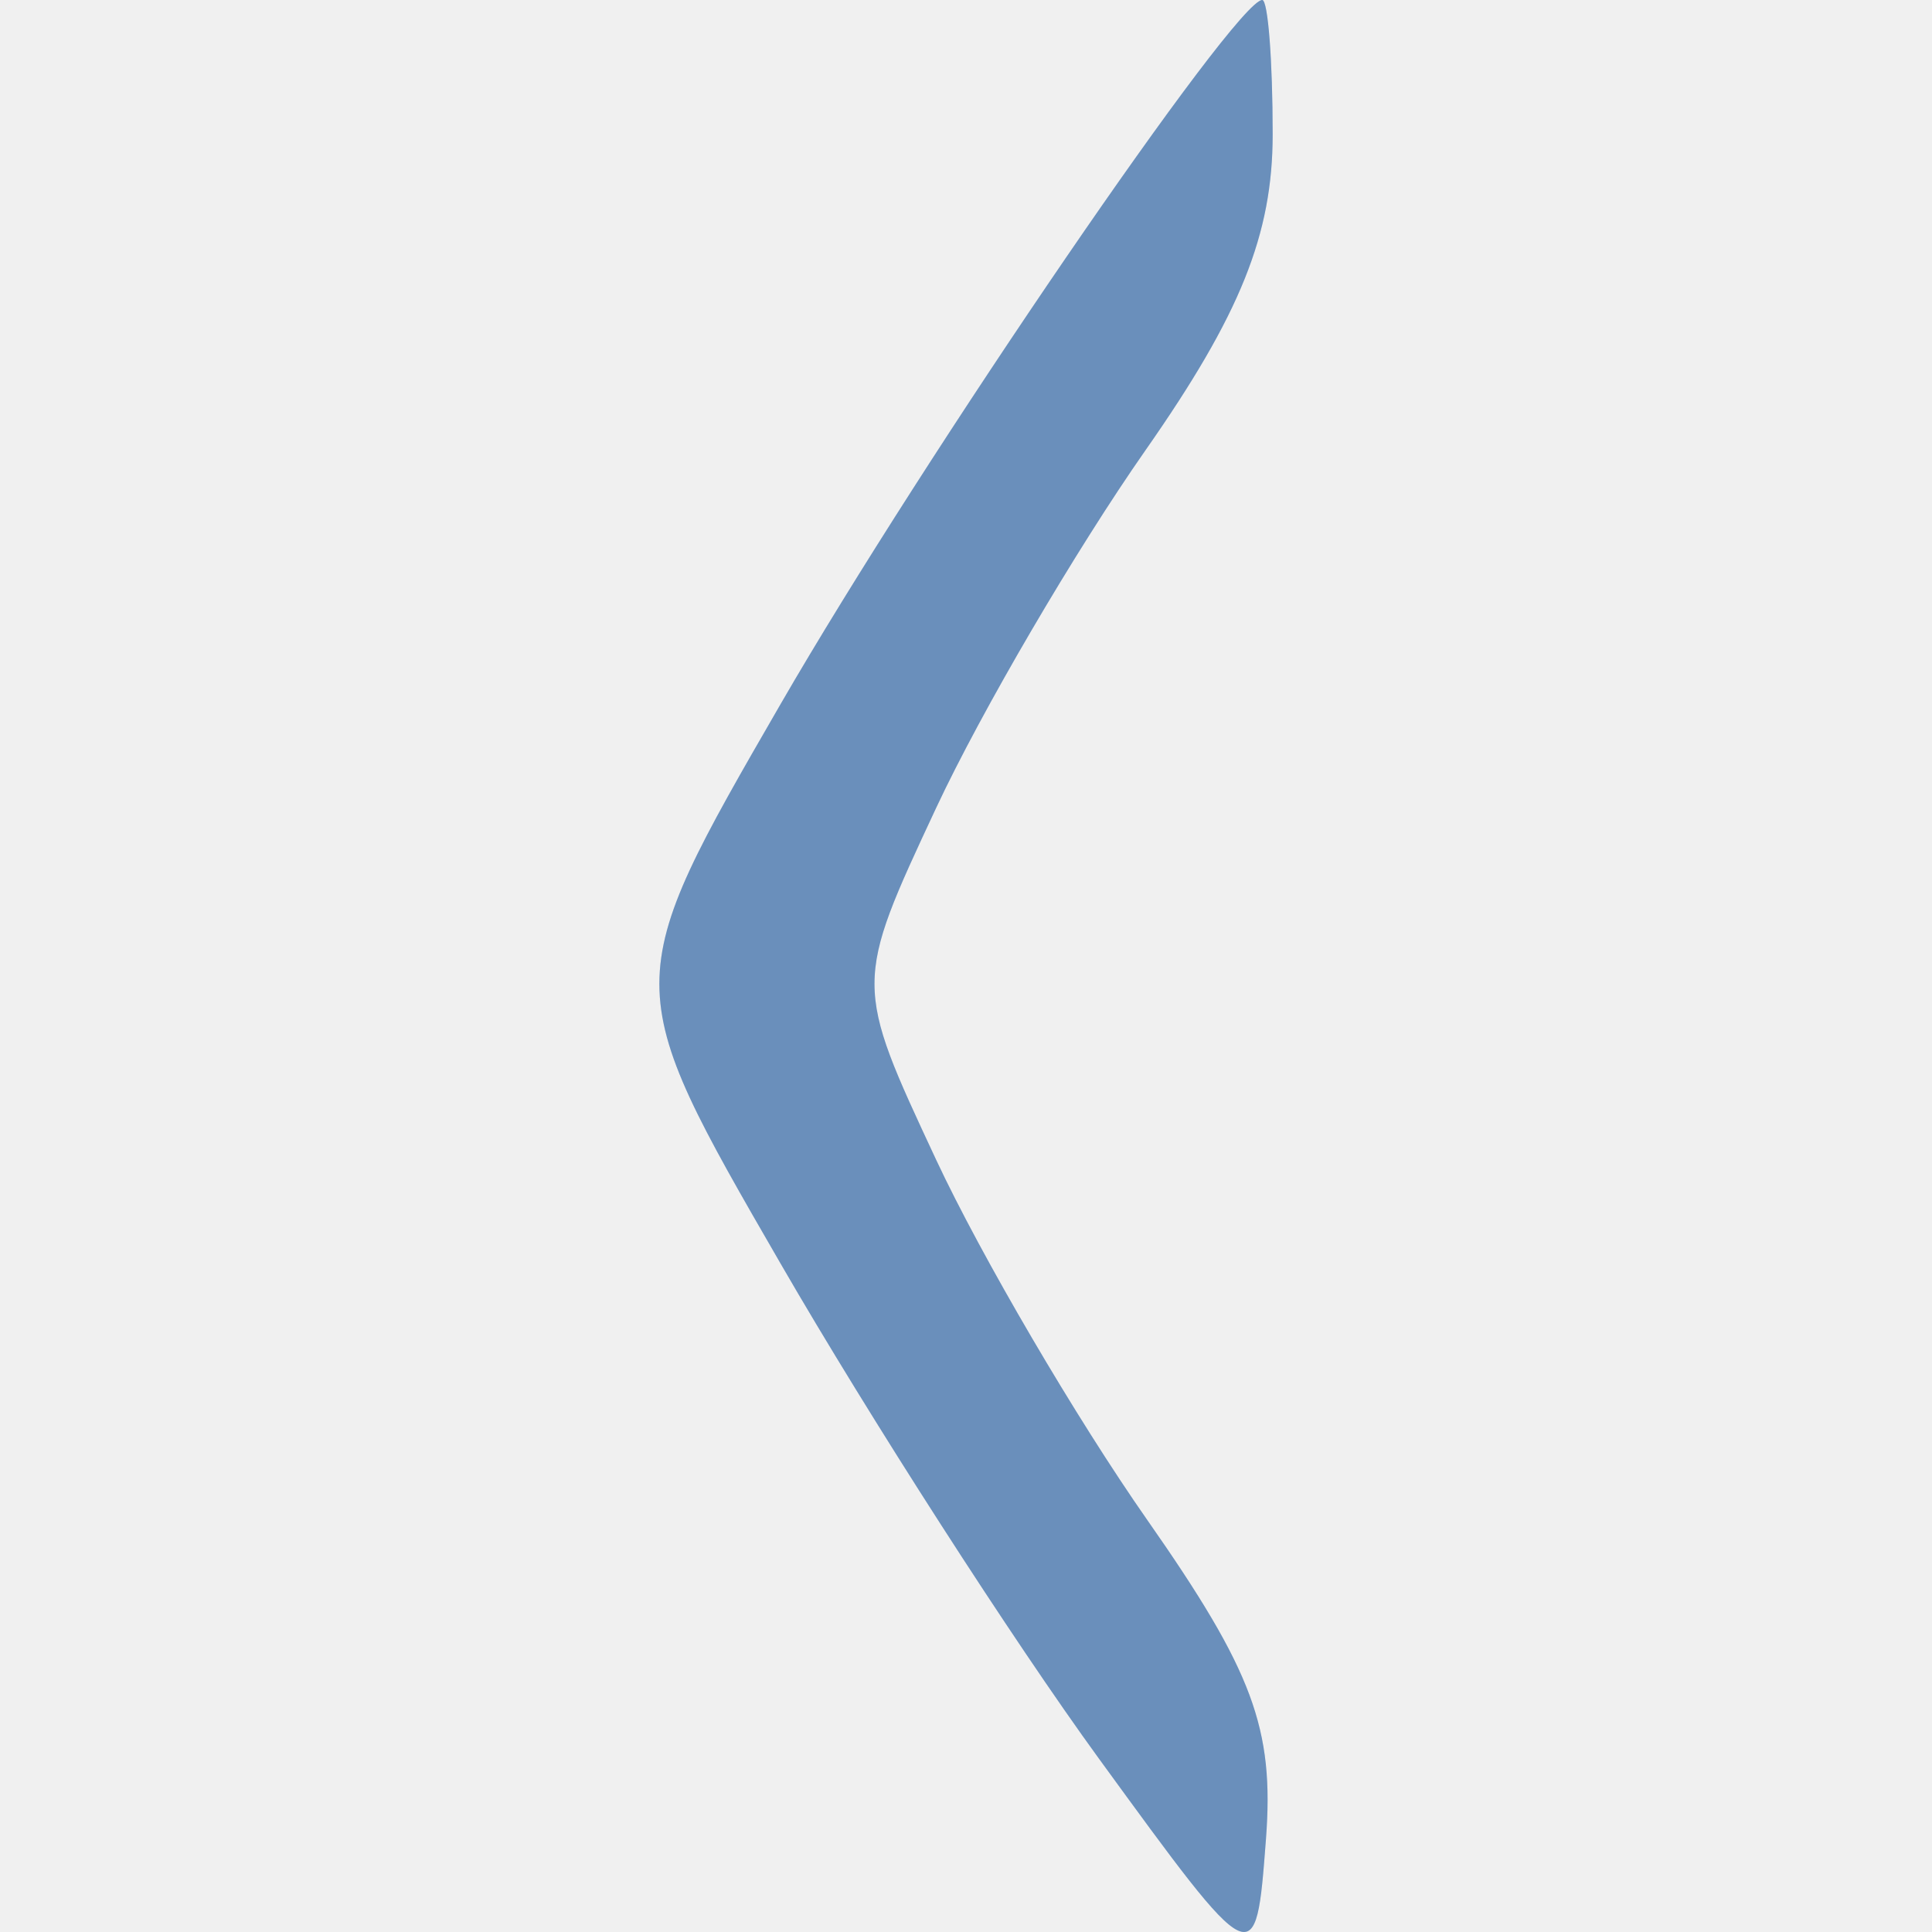
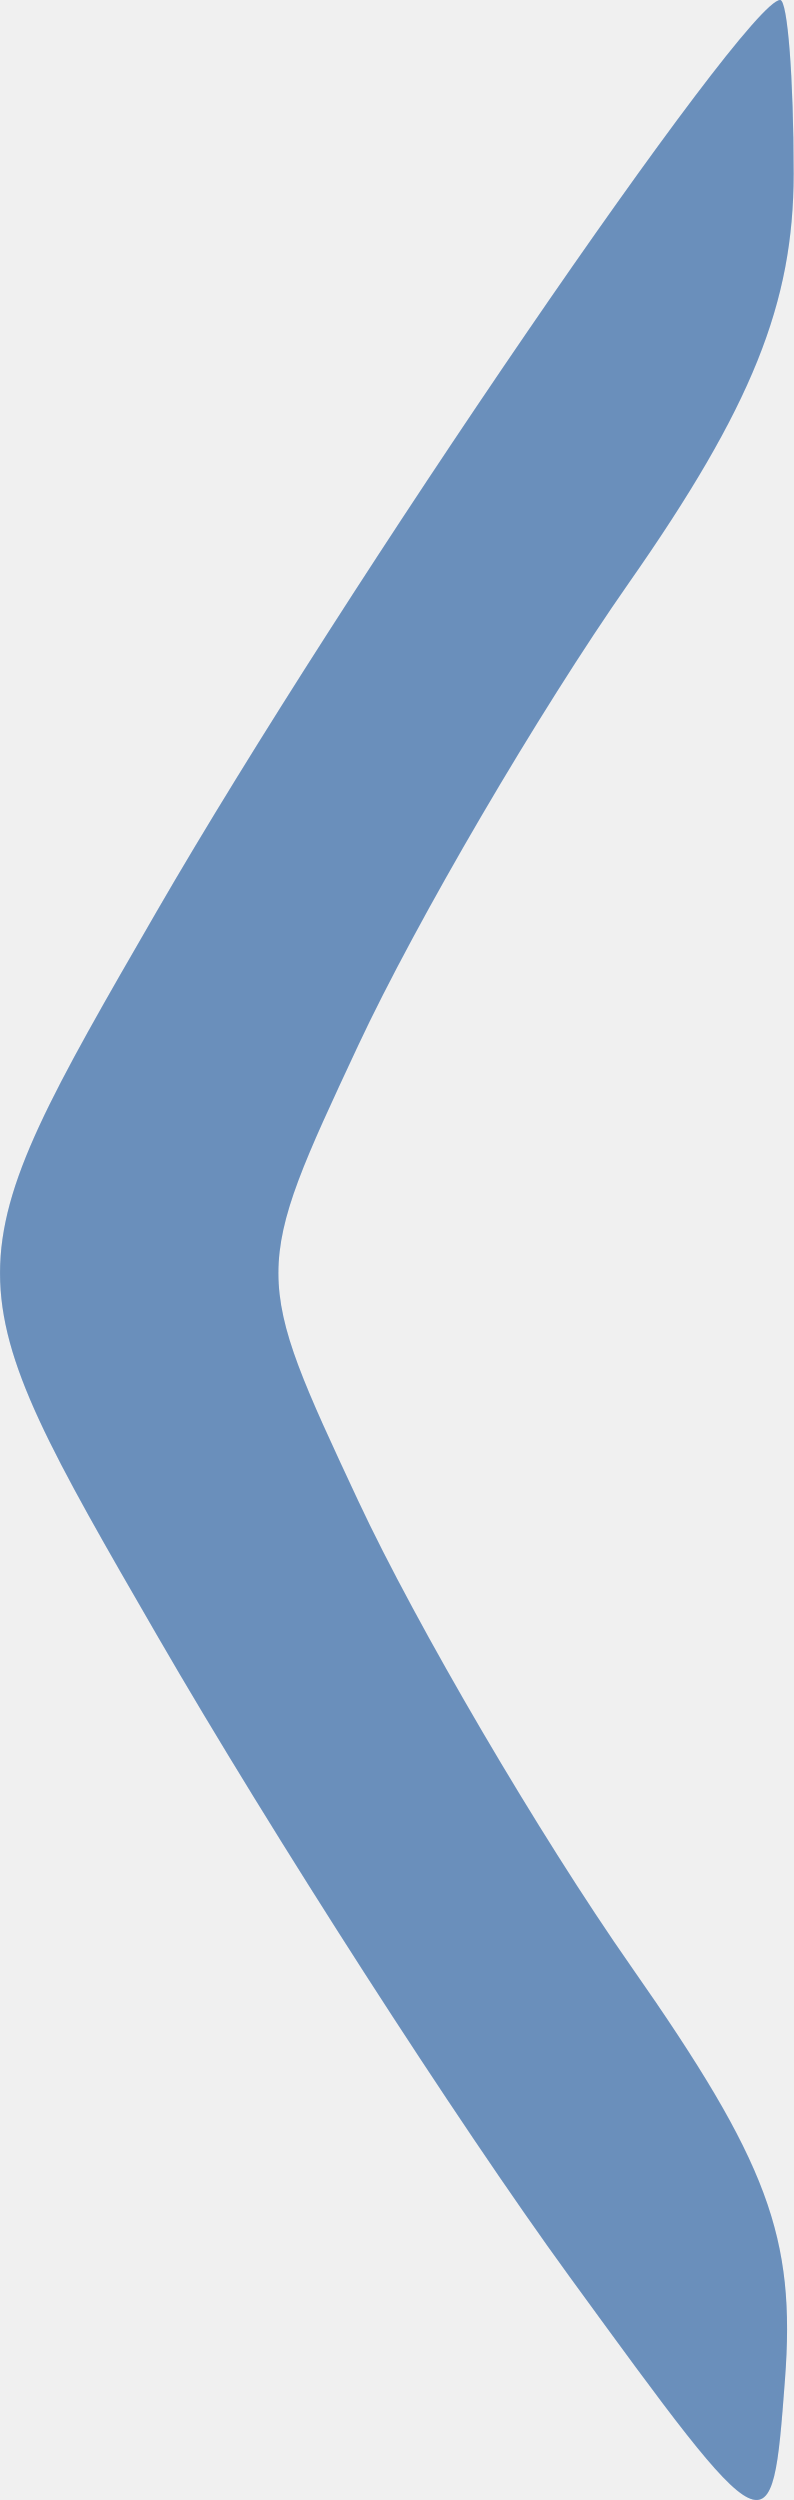
- <svg xmlns="http://www.w3.org/2000/svg" width="16" height="16" viewBox="0 0 16 16" fill="#FFFFFF" opacity="0.75" version="1.1" id="svg4">
+ <svg xmlns="http://www.w3.org/2000/svg" width="5.079" height="16" viewBox="0 0 5.079 16" fill="#FFFFFF" opacity="0.75" version="1.1" id="svg4">
  <defs id="defs8" />
-   <g id="g5088" transform="matrix(-0.2809615,0,0,-0.2809615,9.109633,18.77266)" style="fill:#5294e2;fill-opacity:1">
+   <g id="g5088" transform="matrix(-0.2809615,0,0,-0.2809615,3.649232,18.77266)" style="fill:#5294e2;fill-opacity:1">
    <path style="fill:#5294e2;fill-opacity:1" d="m -5.09,62.86 c 0,-2.951 0.952,-5.317 3.75,-9.317 2.062,-2.949 4.839,-7.694 6.171,-10.544 2.421,-5.183 2.421,-5.183 0,-10.366 -1.332,-2.851 -4.132,-7.629 -6.223,-10.618 -3.116,-4.454 -3.747,-6.152 -3.5,-9.41 0.302,-3.975 0.302,-3.975 4.919,2.368 2.539,3.489 6.763,10.055 9.385,14.593 4.768,8.25 4.768,8.25 0,16.5 -4.277,7.401 -13.409,20.75 -14.195,20.75 -0.169,0 -0.307,-1.78 -0.307,-3.956 z" id="path5096" />
  </g>
-   <g id="g5088-3" transform="matrix(-0.2809615,0,0,-0.2809615,9.109633,18.77266)" style="opacity:0.25;fill:#000000;fill-opacity:1">
+   <g id="g5088-3" transform="matrix(-0.2809615,0,0,-0.2809615,3.649232,18.77266)" style="opacity:0.25;fill:#000000;fill-opacity:1">
    <path style="fill:#000000;fill-opacity:1" d="m -5.09,62.86 c 0,-2.951 0.952,-5.317 3.75,-9.317 2.062,-2.949 4.839,-7.694 6.171,-10.544 2.421,-5.183 2.421,-5.183 0,-10.366 -1.332,-2.851 -4.132,-7.629 -6.223,-10.618 -3.116,-4.454 -3.747,-6.152 -3.5,-9.41 0.302,-3.975 0.302,-3.975 4.919,2.368 2.539,3.489 6.763,10.055 9.385,14.593 4.768,8.25 4.768,8.25 0,16.5 -4.277,7.401 -13.409,20.75 -14.195,20.75 -0.169,0 -0.307,-1.78 -0.307,-3.956 z" id="path5096-6" />
  </g>
</svg>
